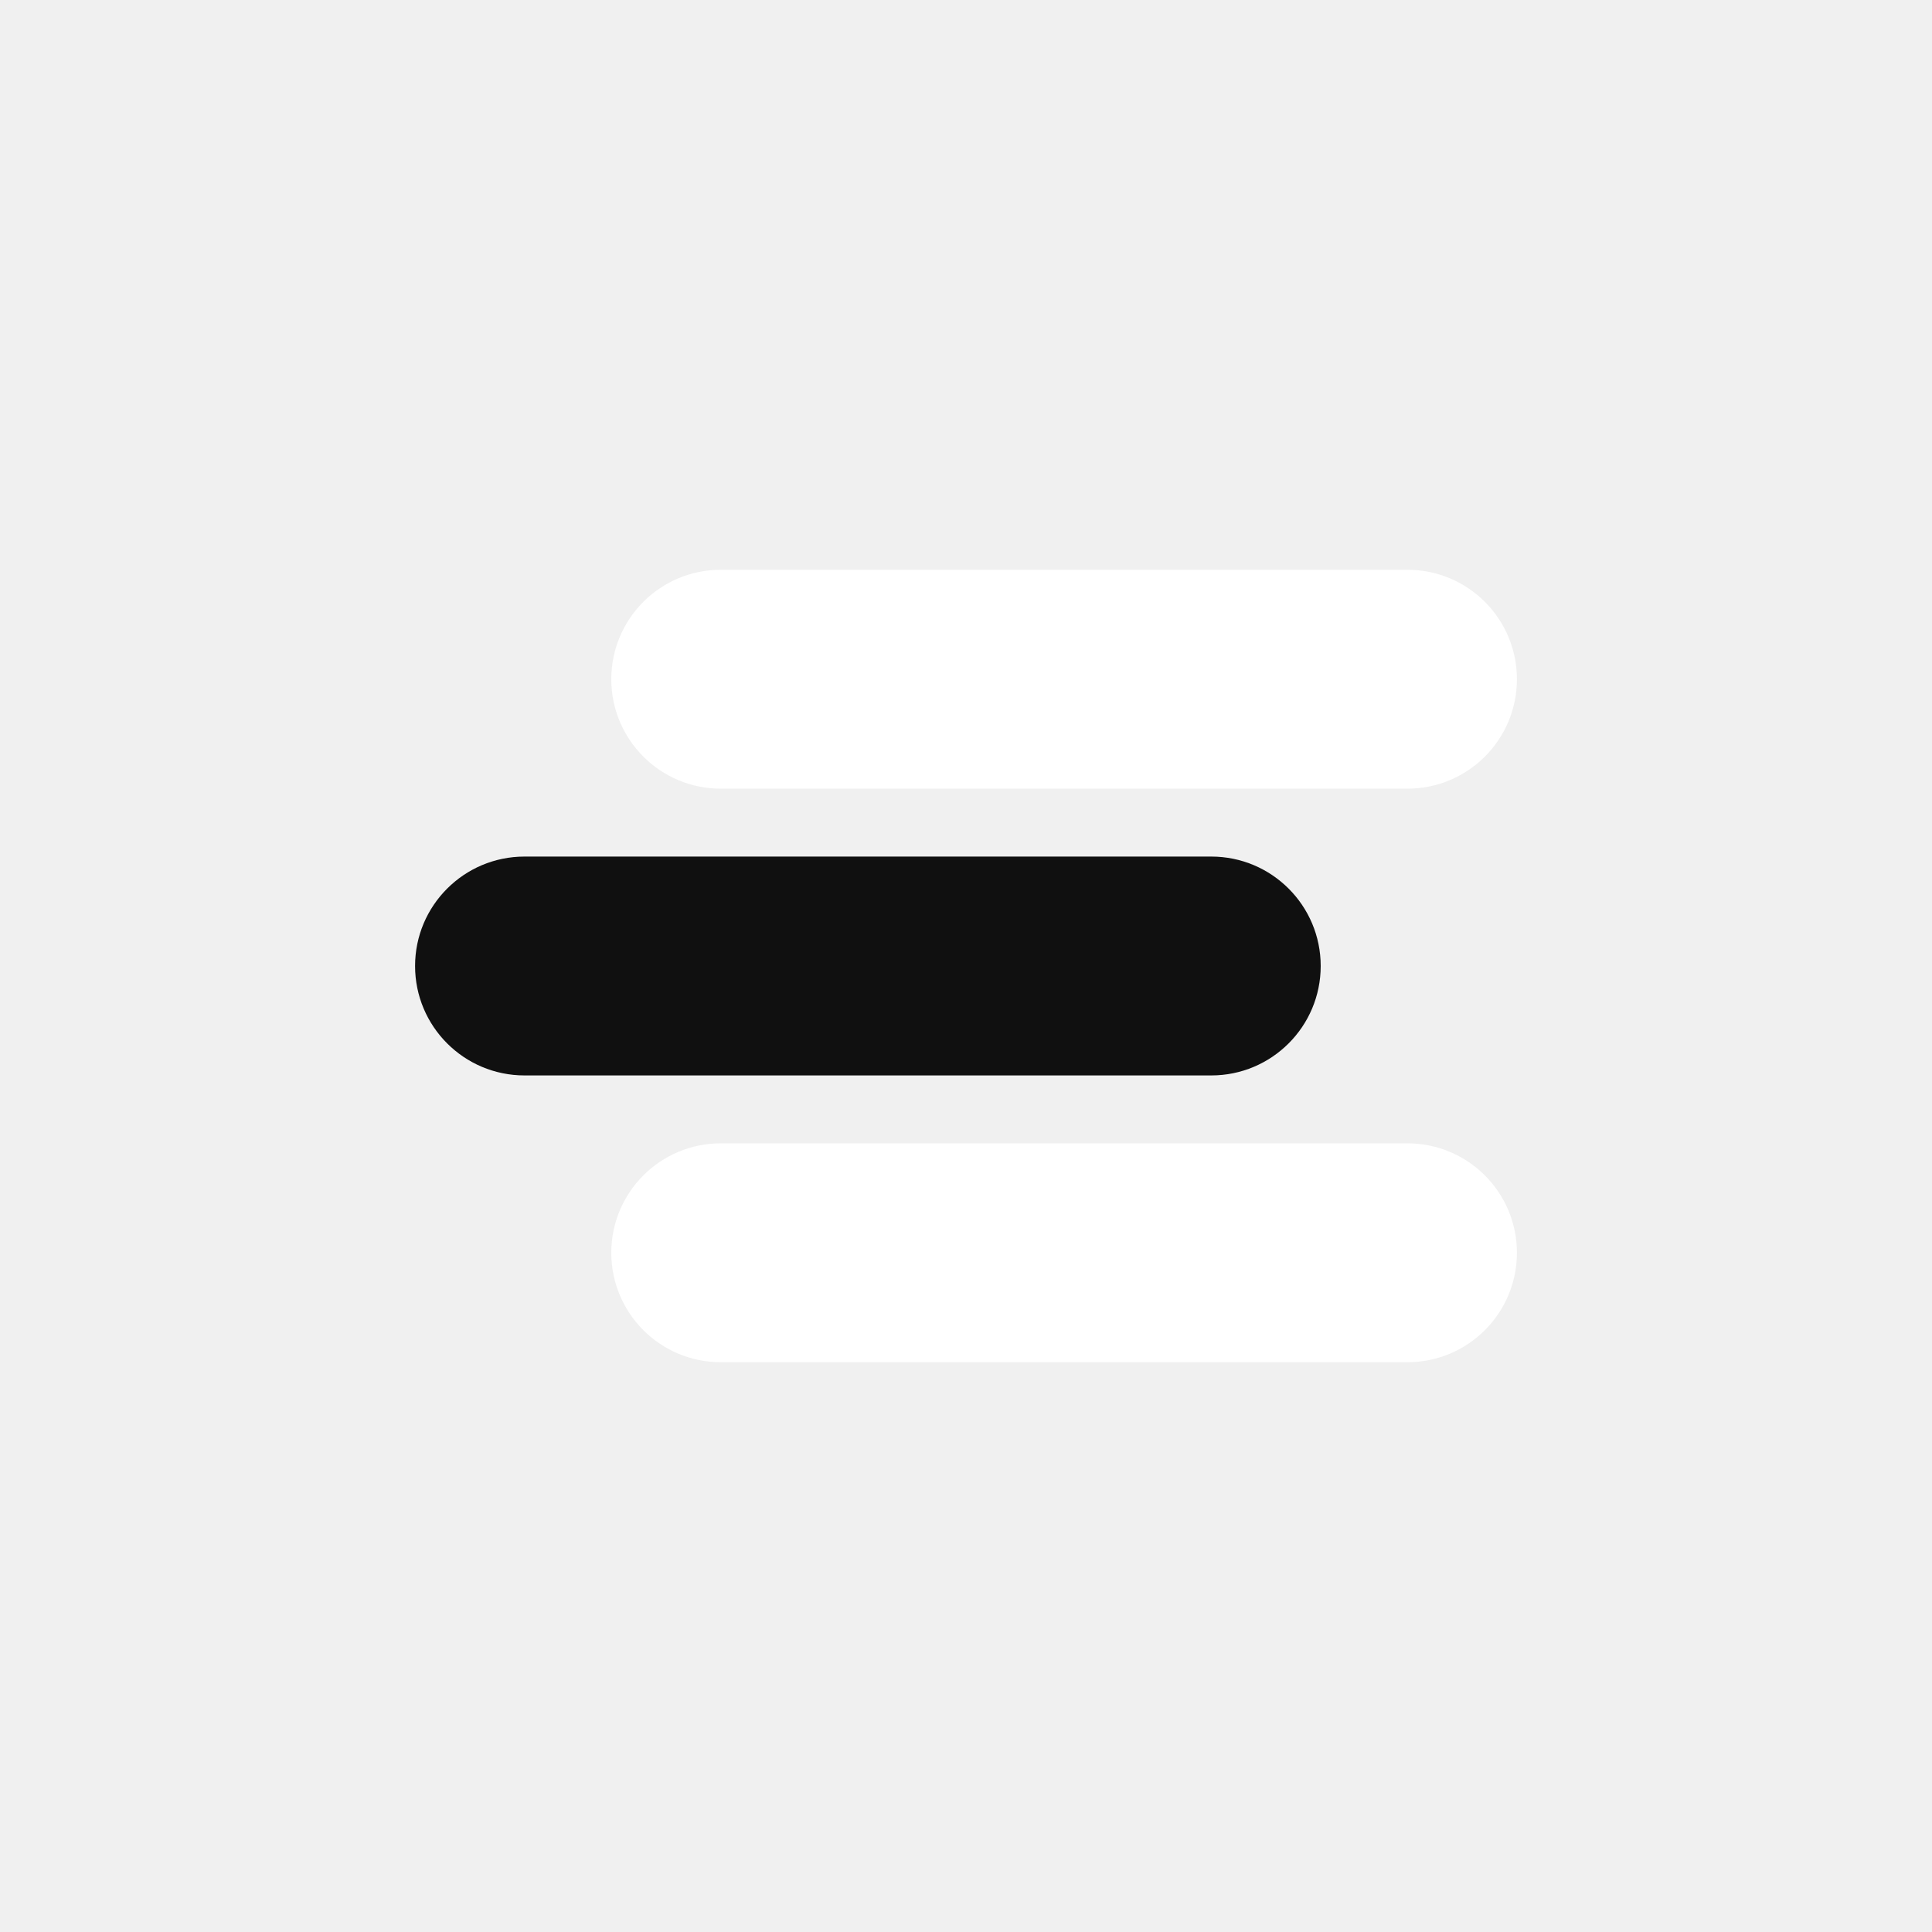
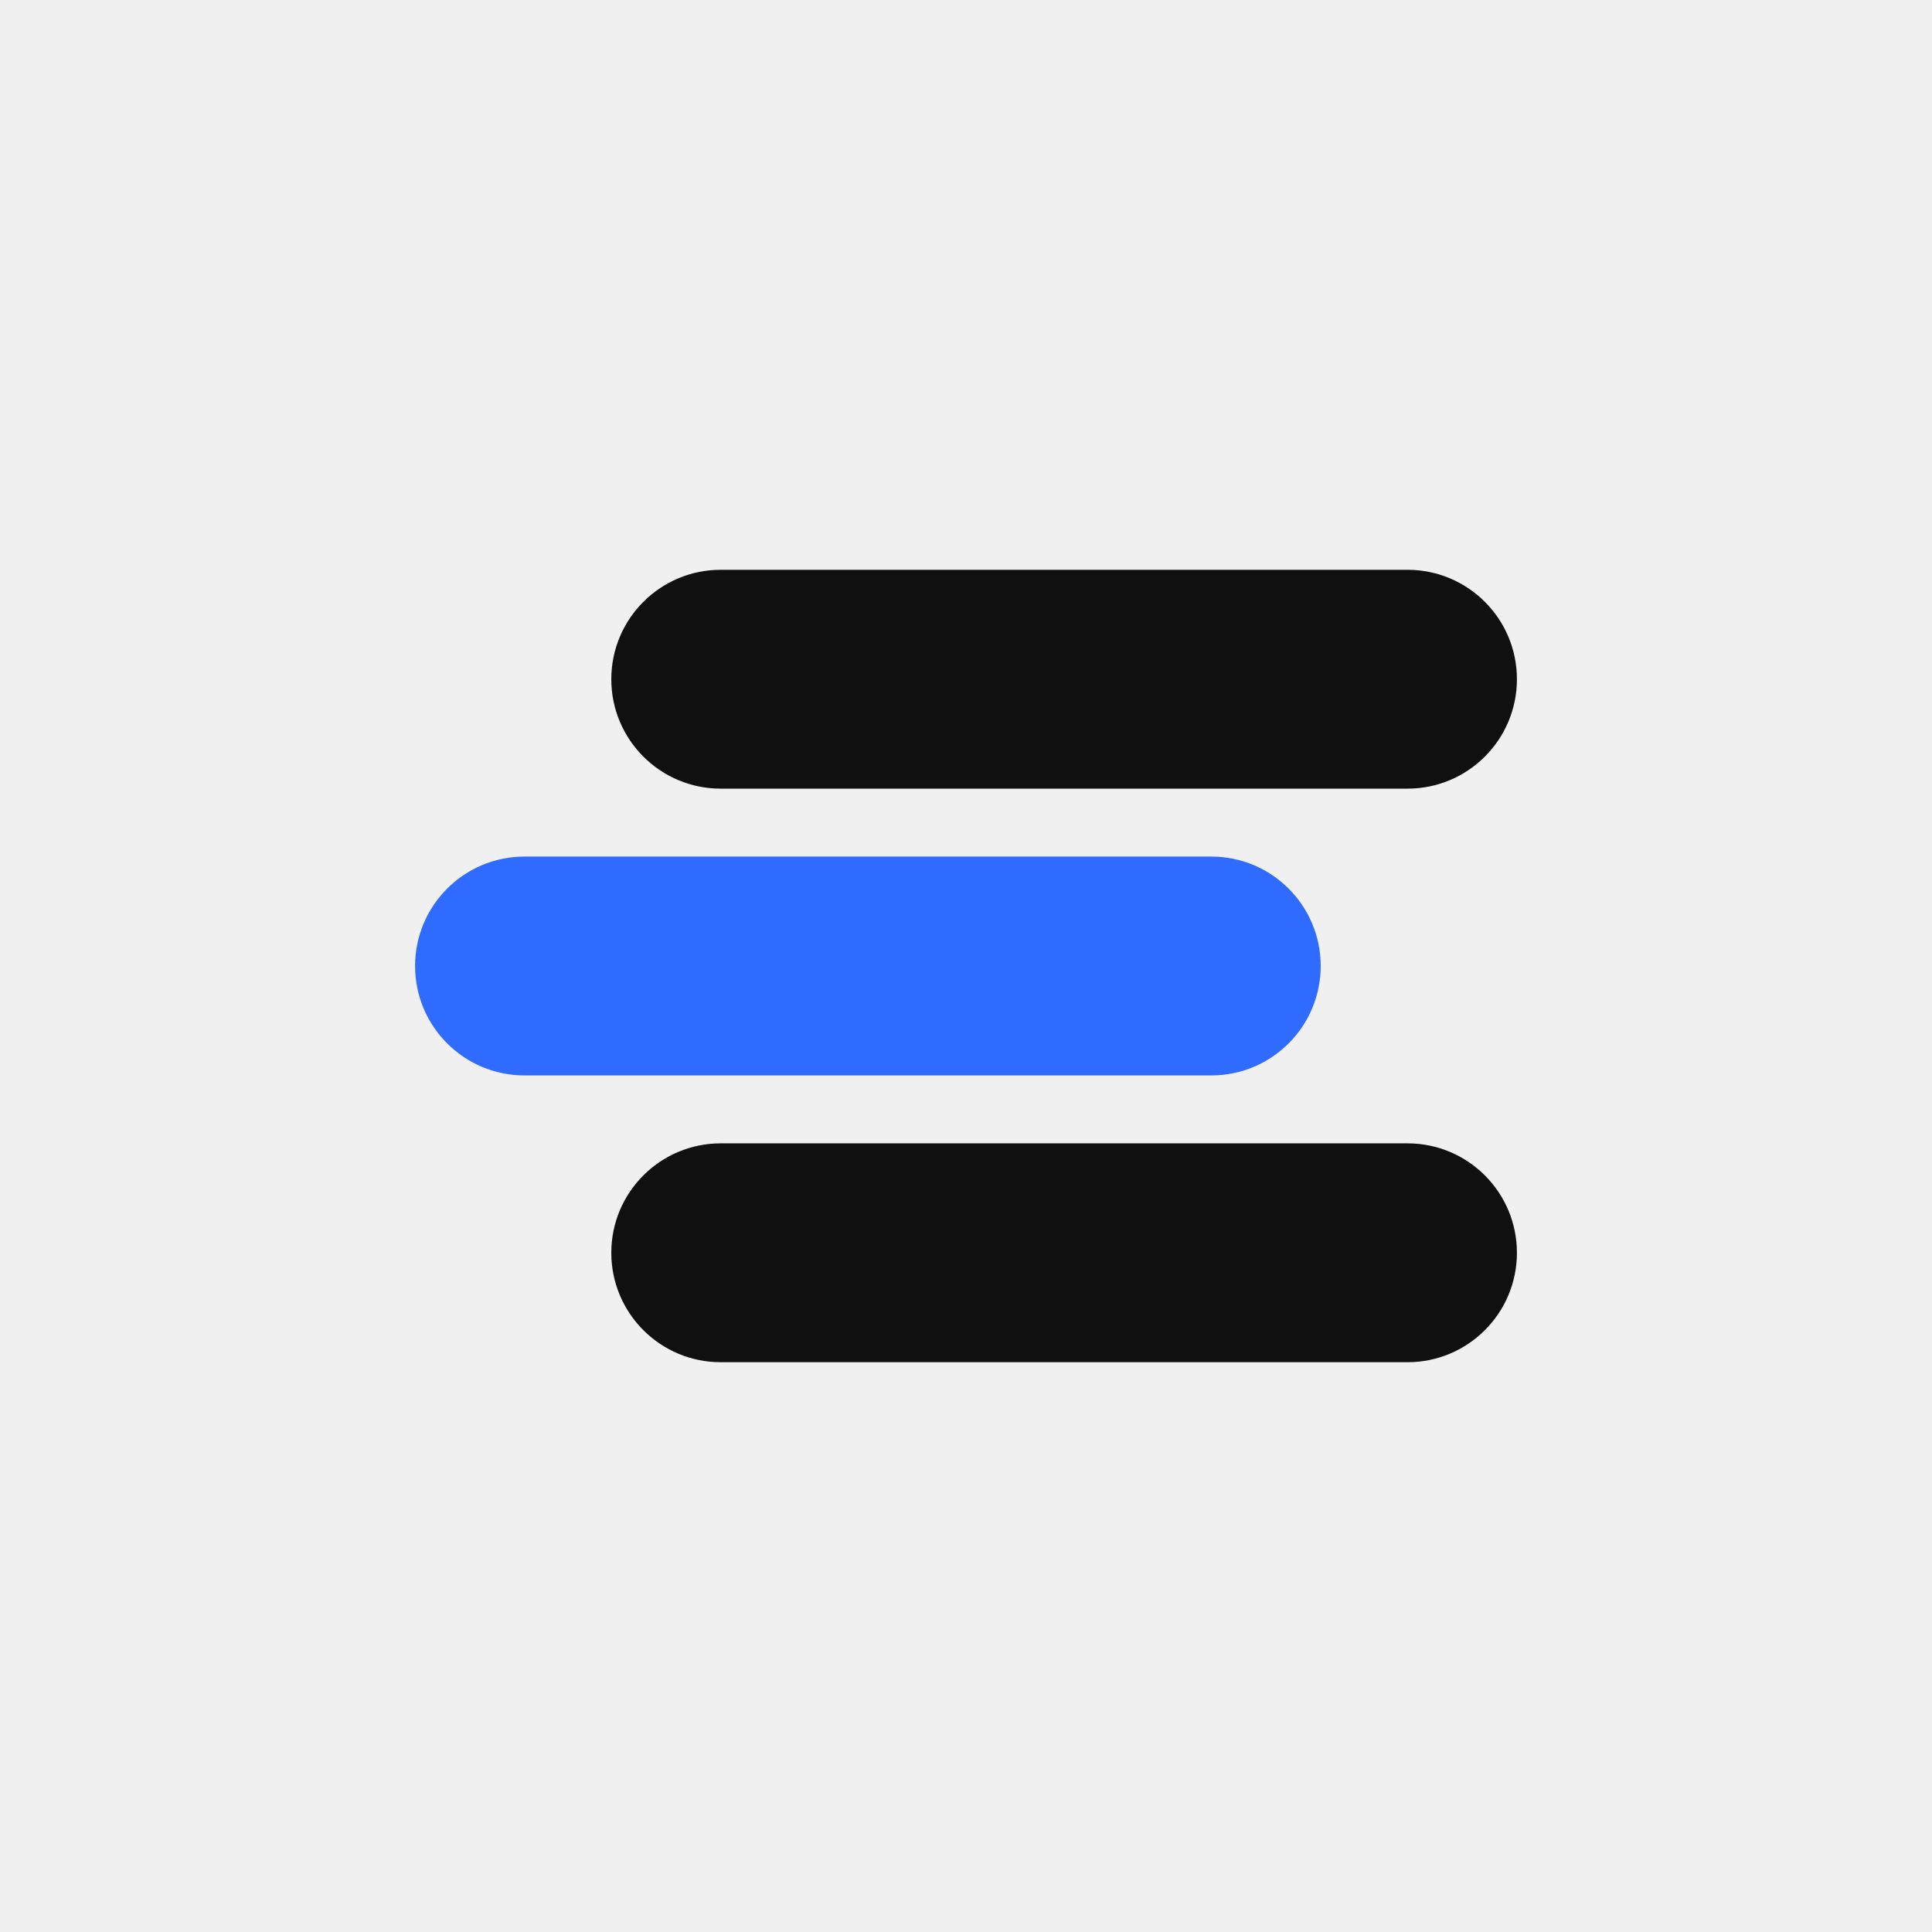
<svg xmlns="http://www.w3.org/2000/svg" width="512" height="512" viewBox="0 0 512 512" role="img" aria-labelledby="title">
  <rect width="512" height="512" fill="none" />
  <g transform="translate(110 151) scale(0.5)">
-     <rect x="104" y="0" width="480" height="116" rx="58" fill="#FFFFFF" />
-     <rect x="0" y="152" width="480" height="116" rx="58" fill="#101010" />
-     <rect x="104" y="304" width="480" height="116" rx="58" fill="#FFFFFF" />
+     <rect x="104" y="0" width="480" height="116" rx="58" fill="#101010" />
+     <rect x="0" y="152" width="480" height="116" rx="58" fill="#2F6BFF" />
+     <rect x="104" y="304" width="480" height="116" rx="58" fill="#101010" />
  </g>
</svg>
